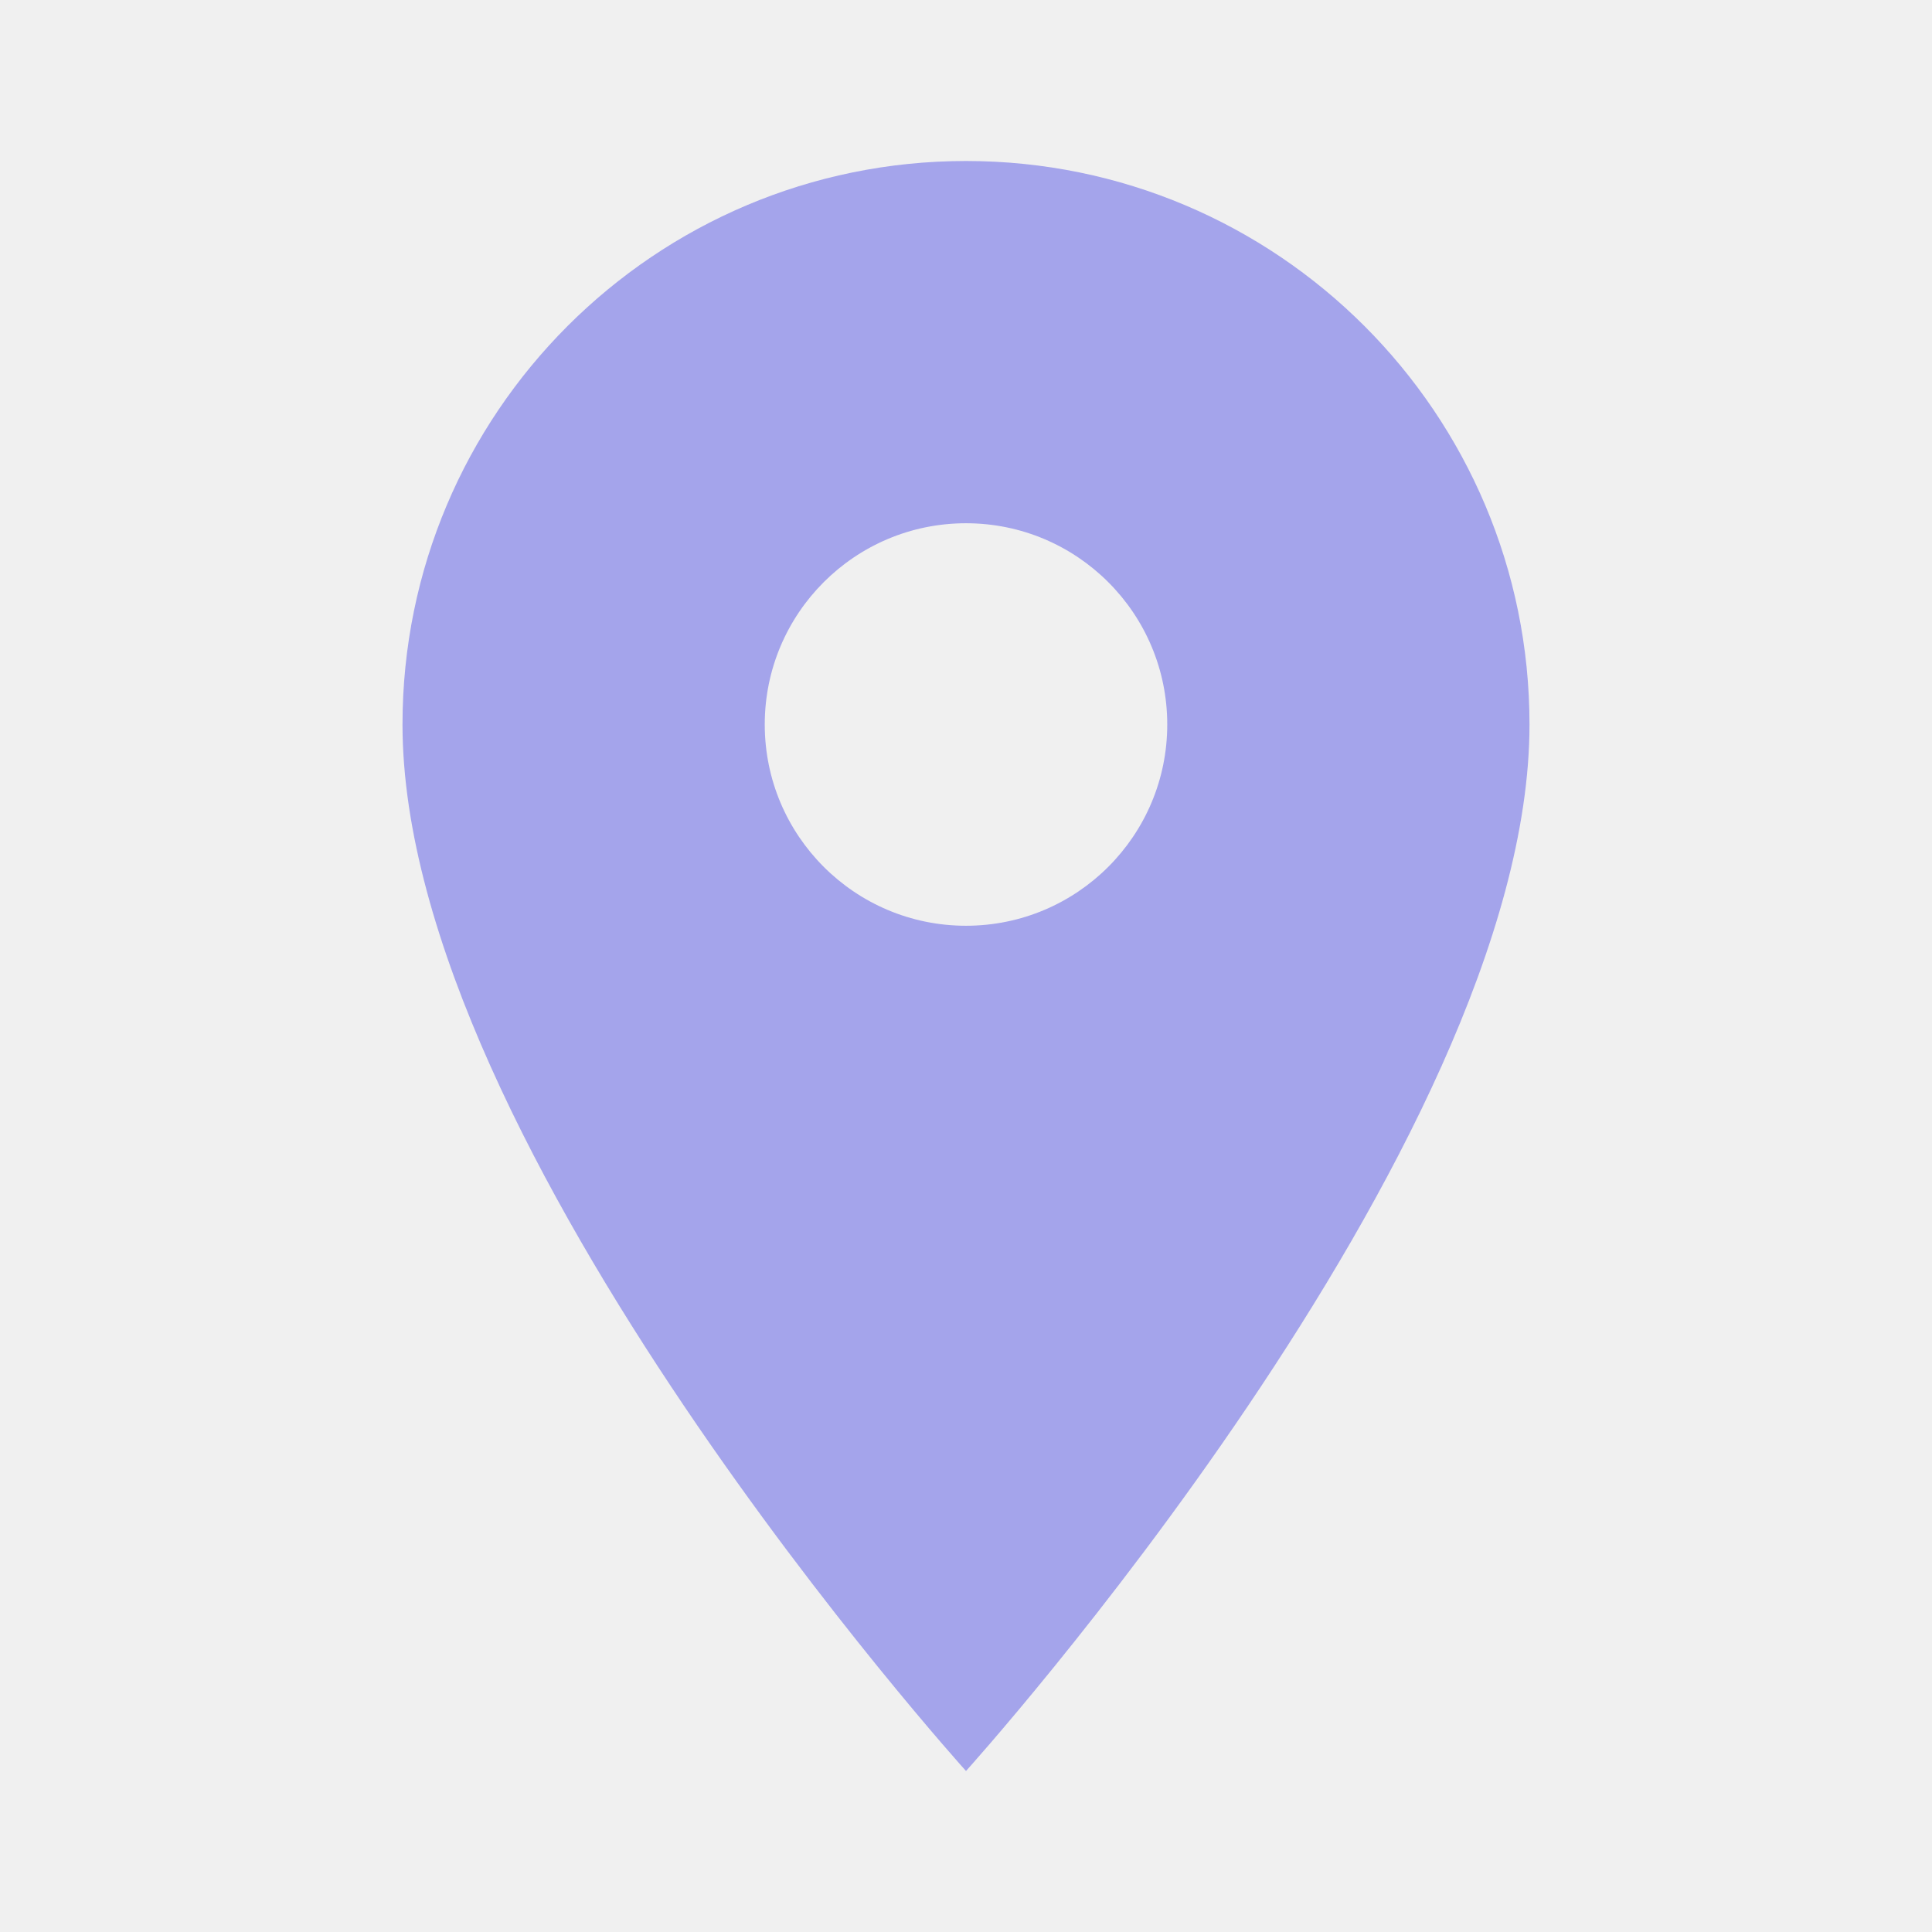
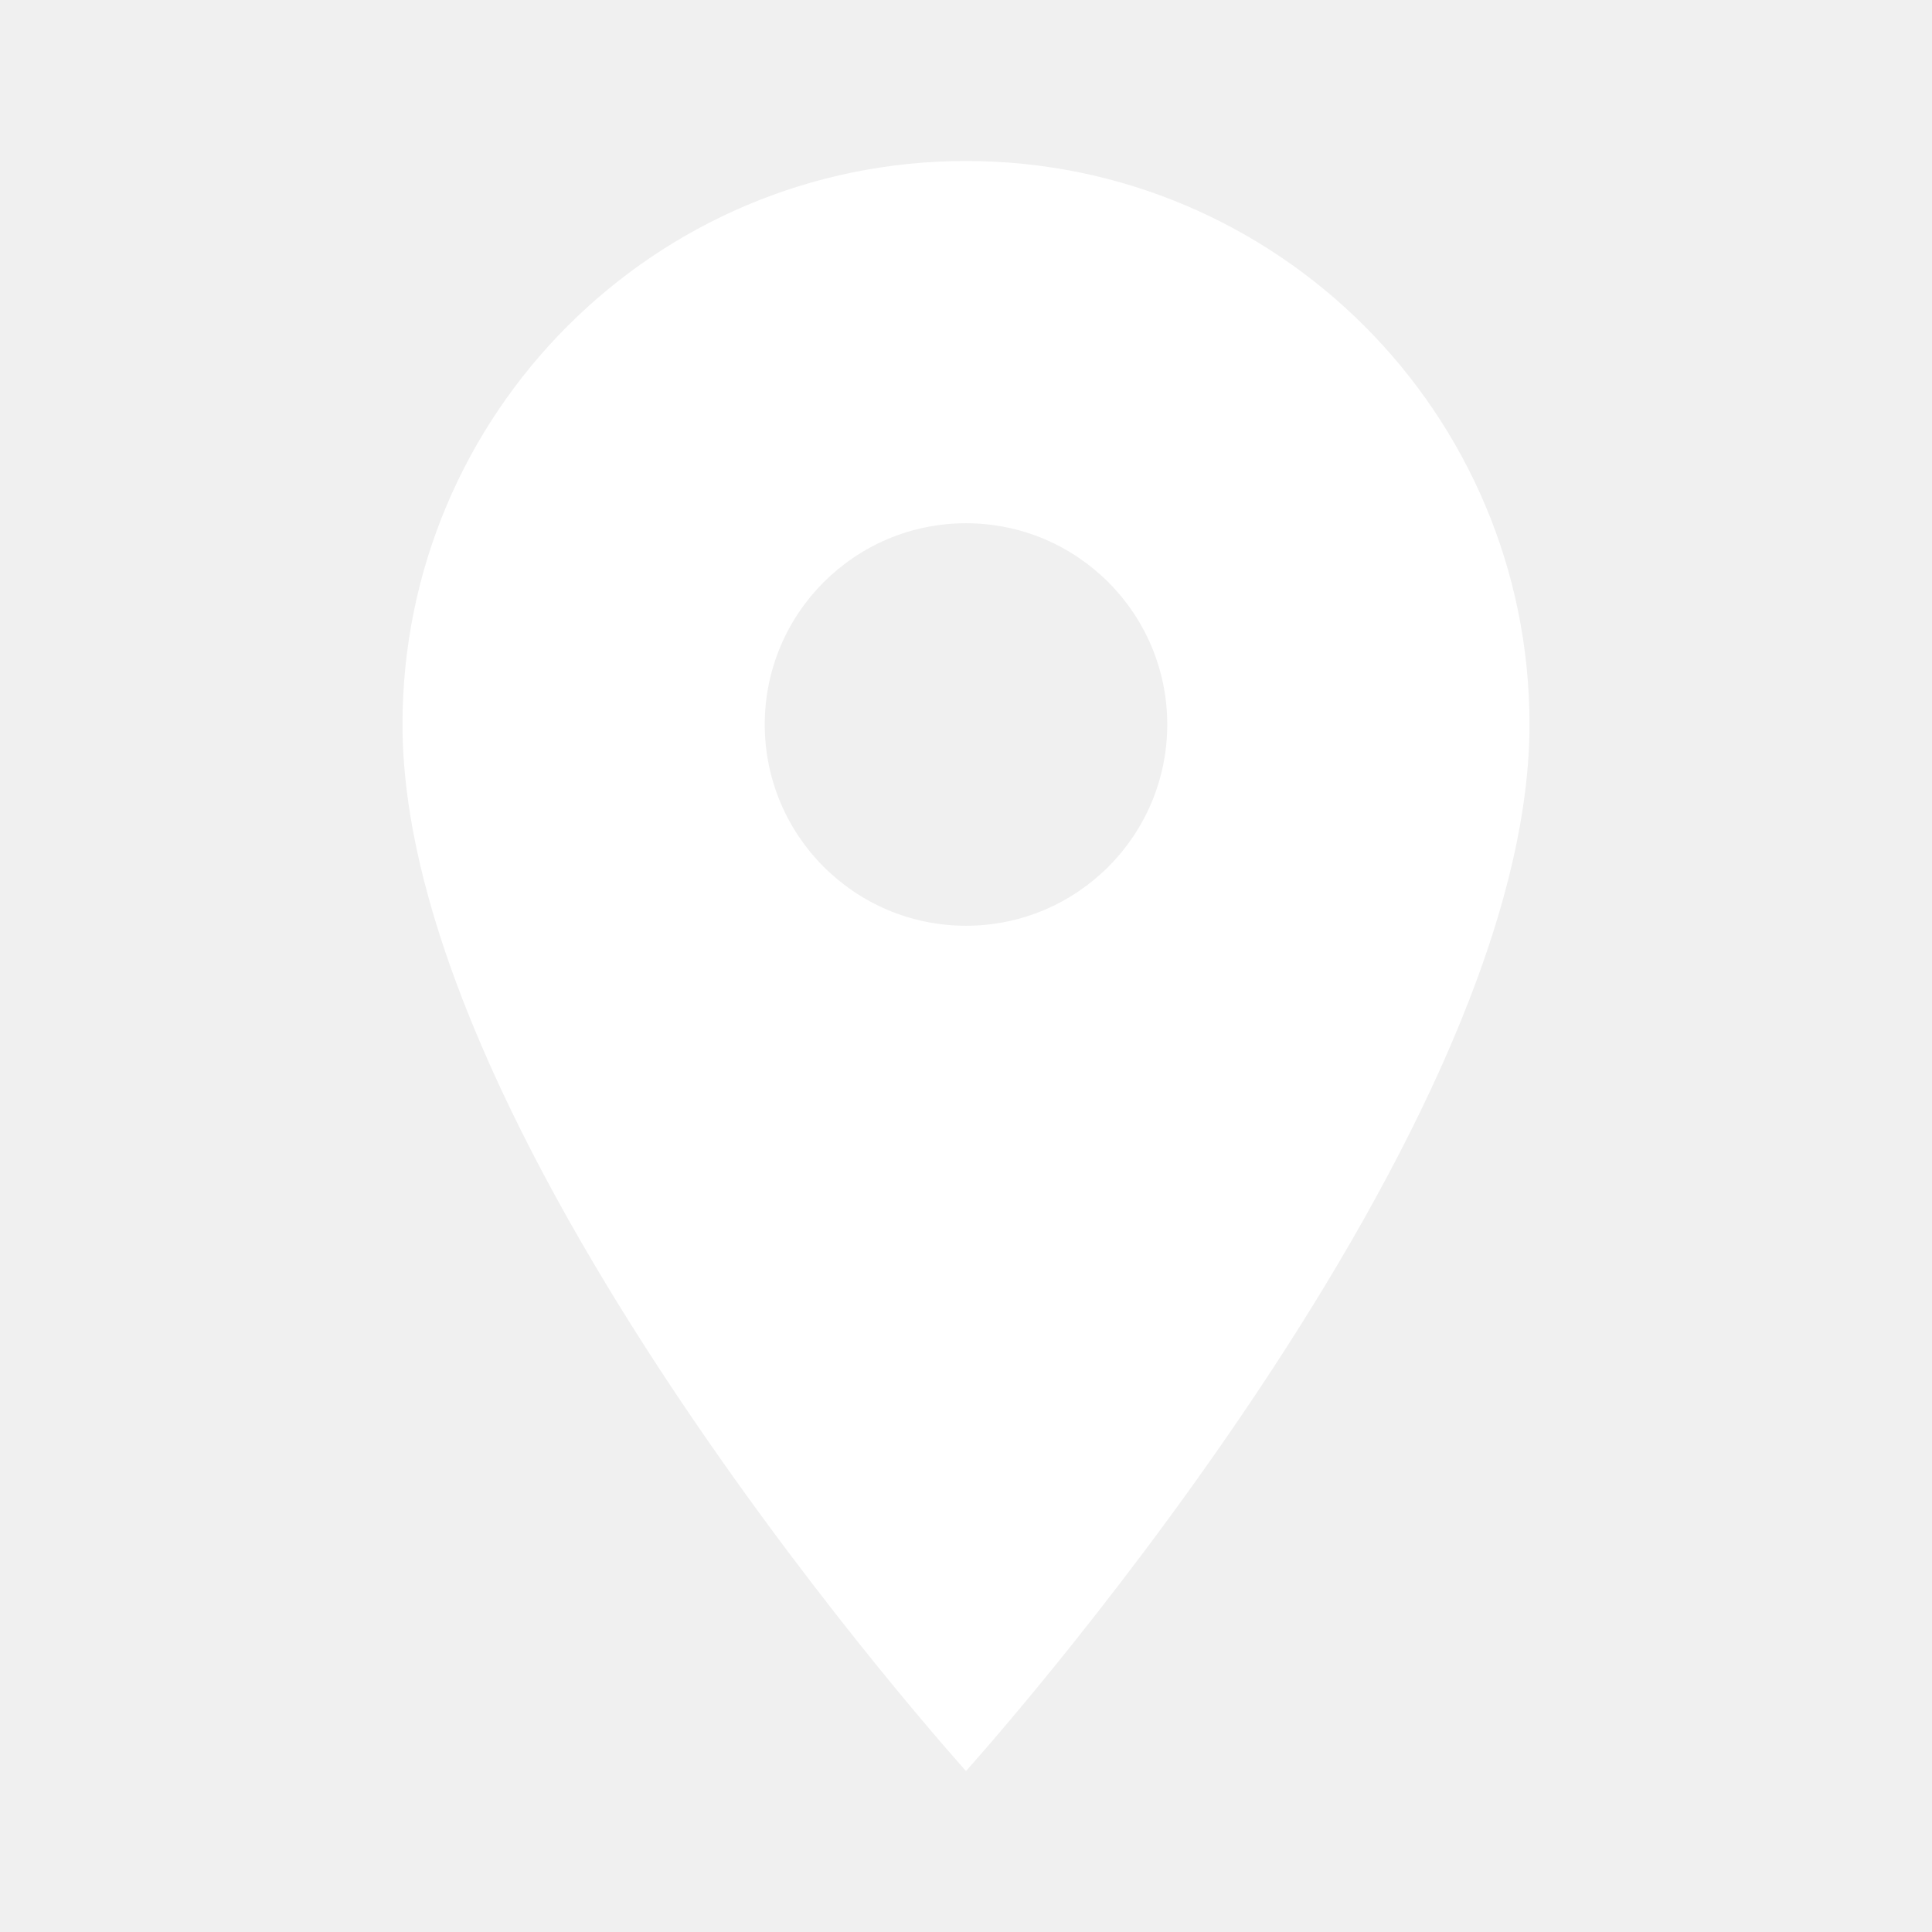
<svg xmlns="http://www.w3.org/2000/svg" viewBox="0 0 24 24">
-   <path d="M12,11.5A2.5,2.5 0 0,1 9.5,9A2.5,2.5 0 0,1 12,6.5A2.5,2.5 0 0,1 14.5,9A2.5,2.5 0 0,1 12,11.5M12,2A7,7 0 0,0 5,9C5,14.25 12,22 12,22C12,22 19,14.25 19,9A7,7 0 0,0 12,2Z" fill="#a4a4eb" />
+   <path d="M12,11.5A2.5,2.5 0 0,1 9.5,9A2.5,2.5 0 0,1 12,6.5A2.5,2.5 0 0,1 14.5,9A2.5,2.5 0 0,1 12,11.5M12,2A7,7 0 0,0 5,9C5,14.25 12,22 12,22C12,22 19,14.25 19,9A7,7 0 0,0 12,2Z" fill="#ffffff" />
</svg>
